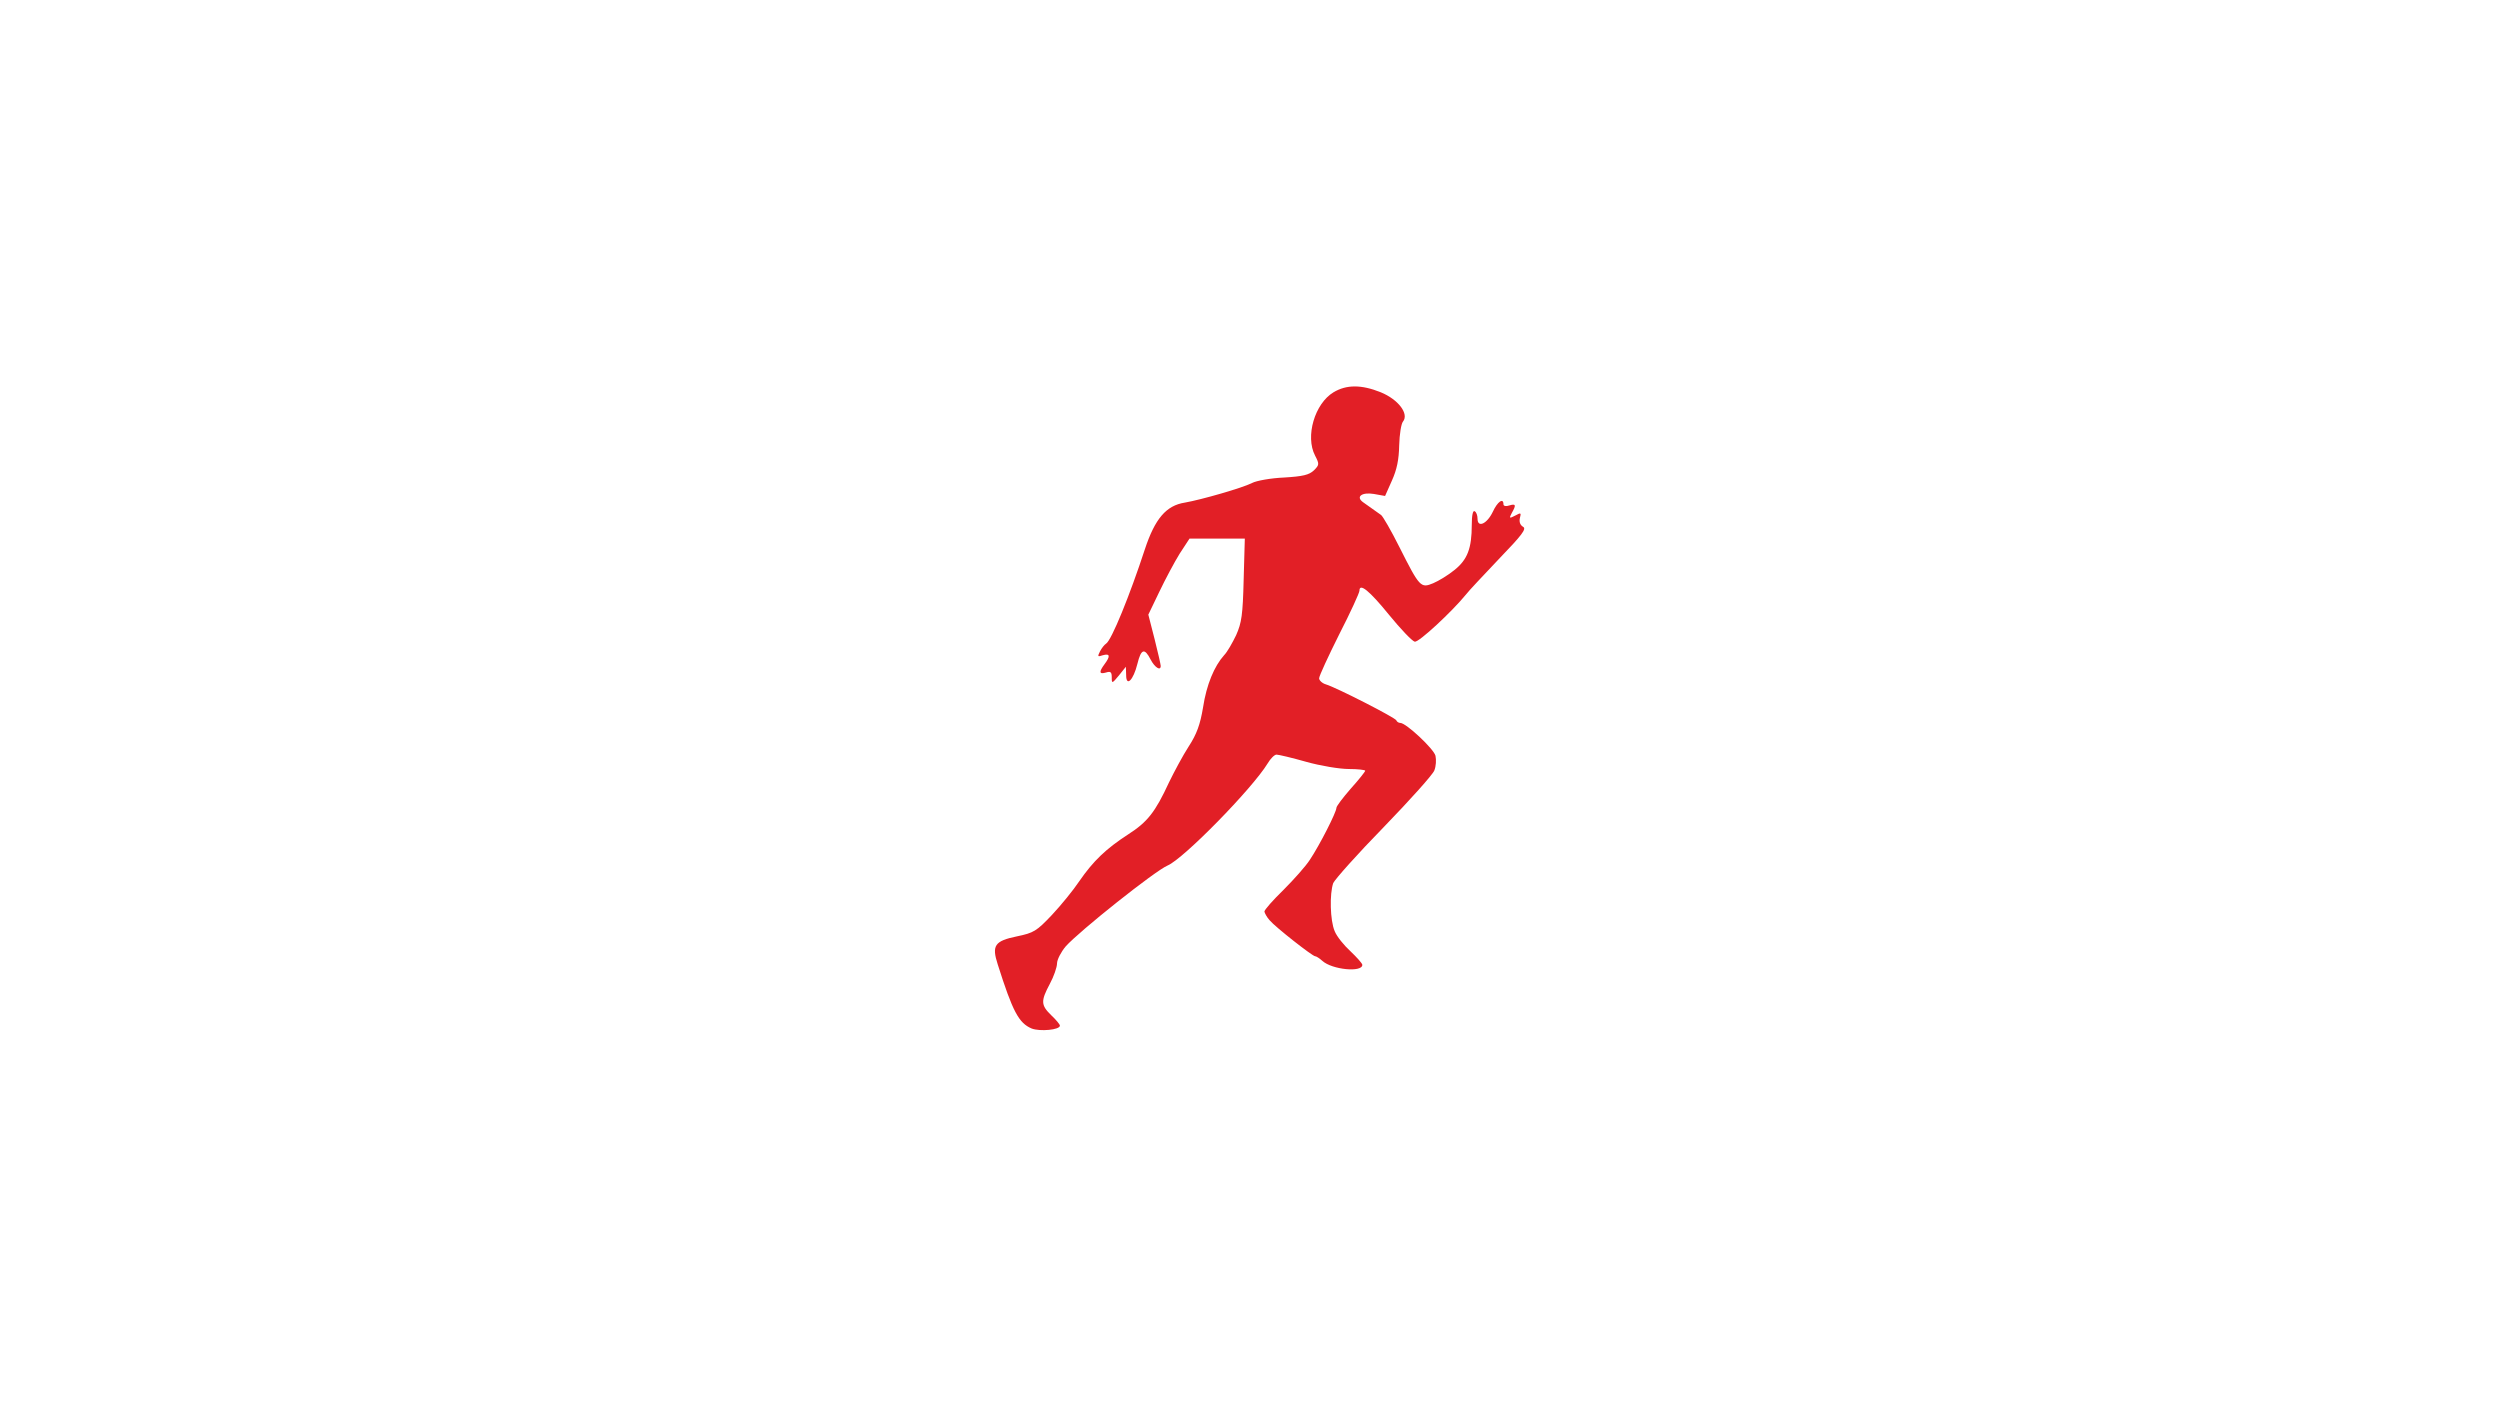
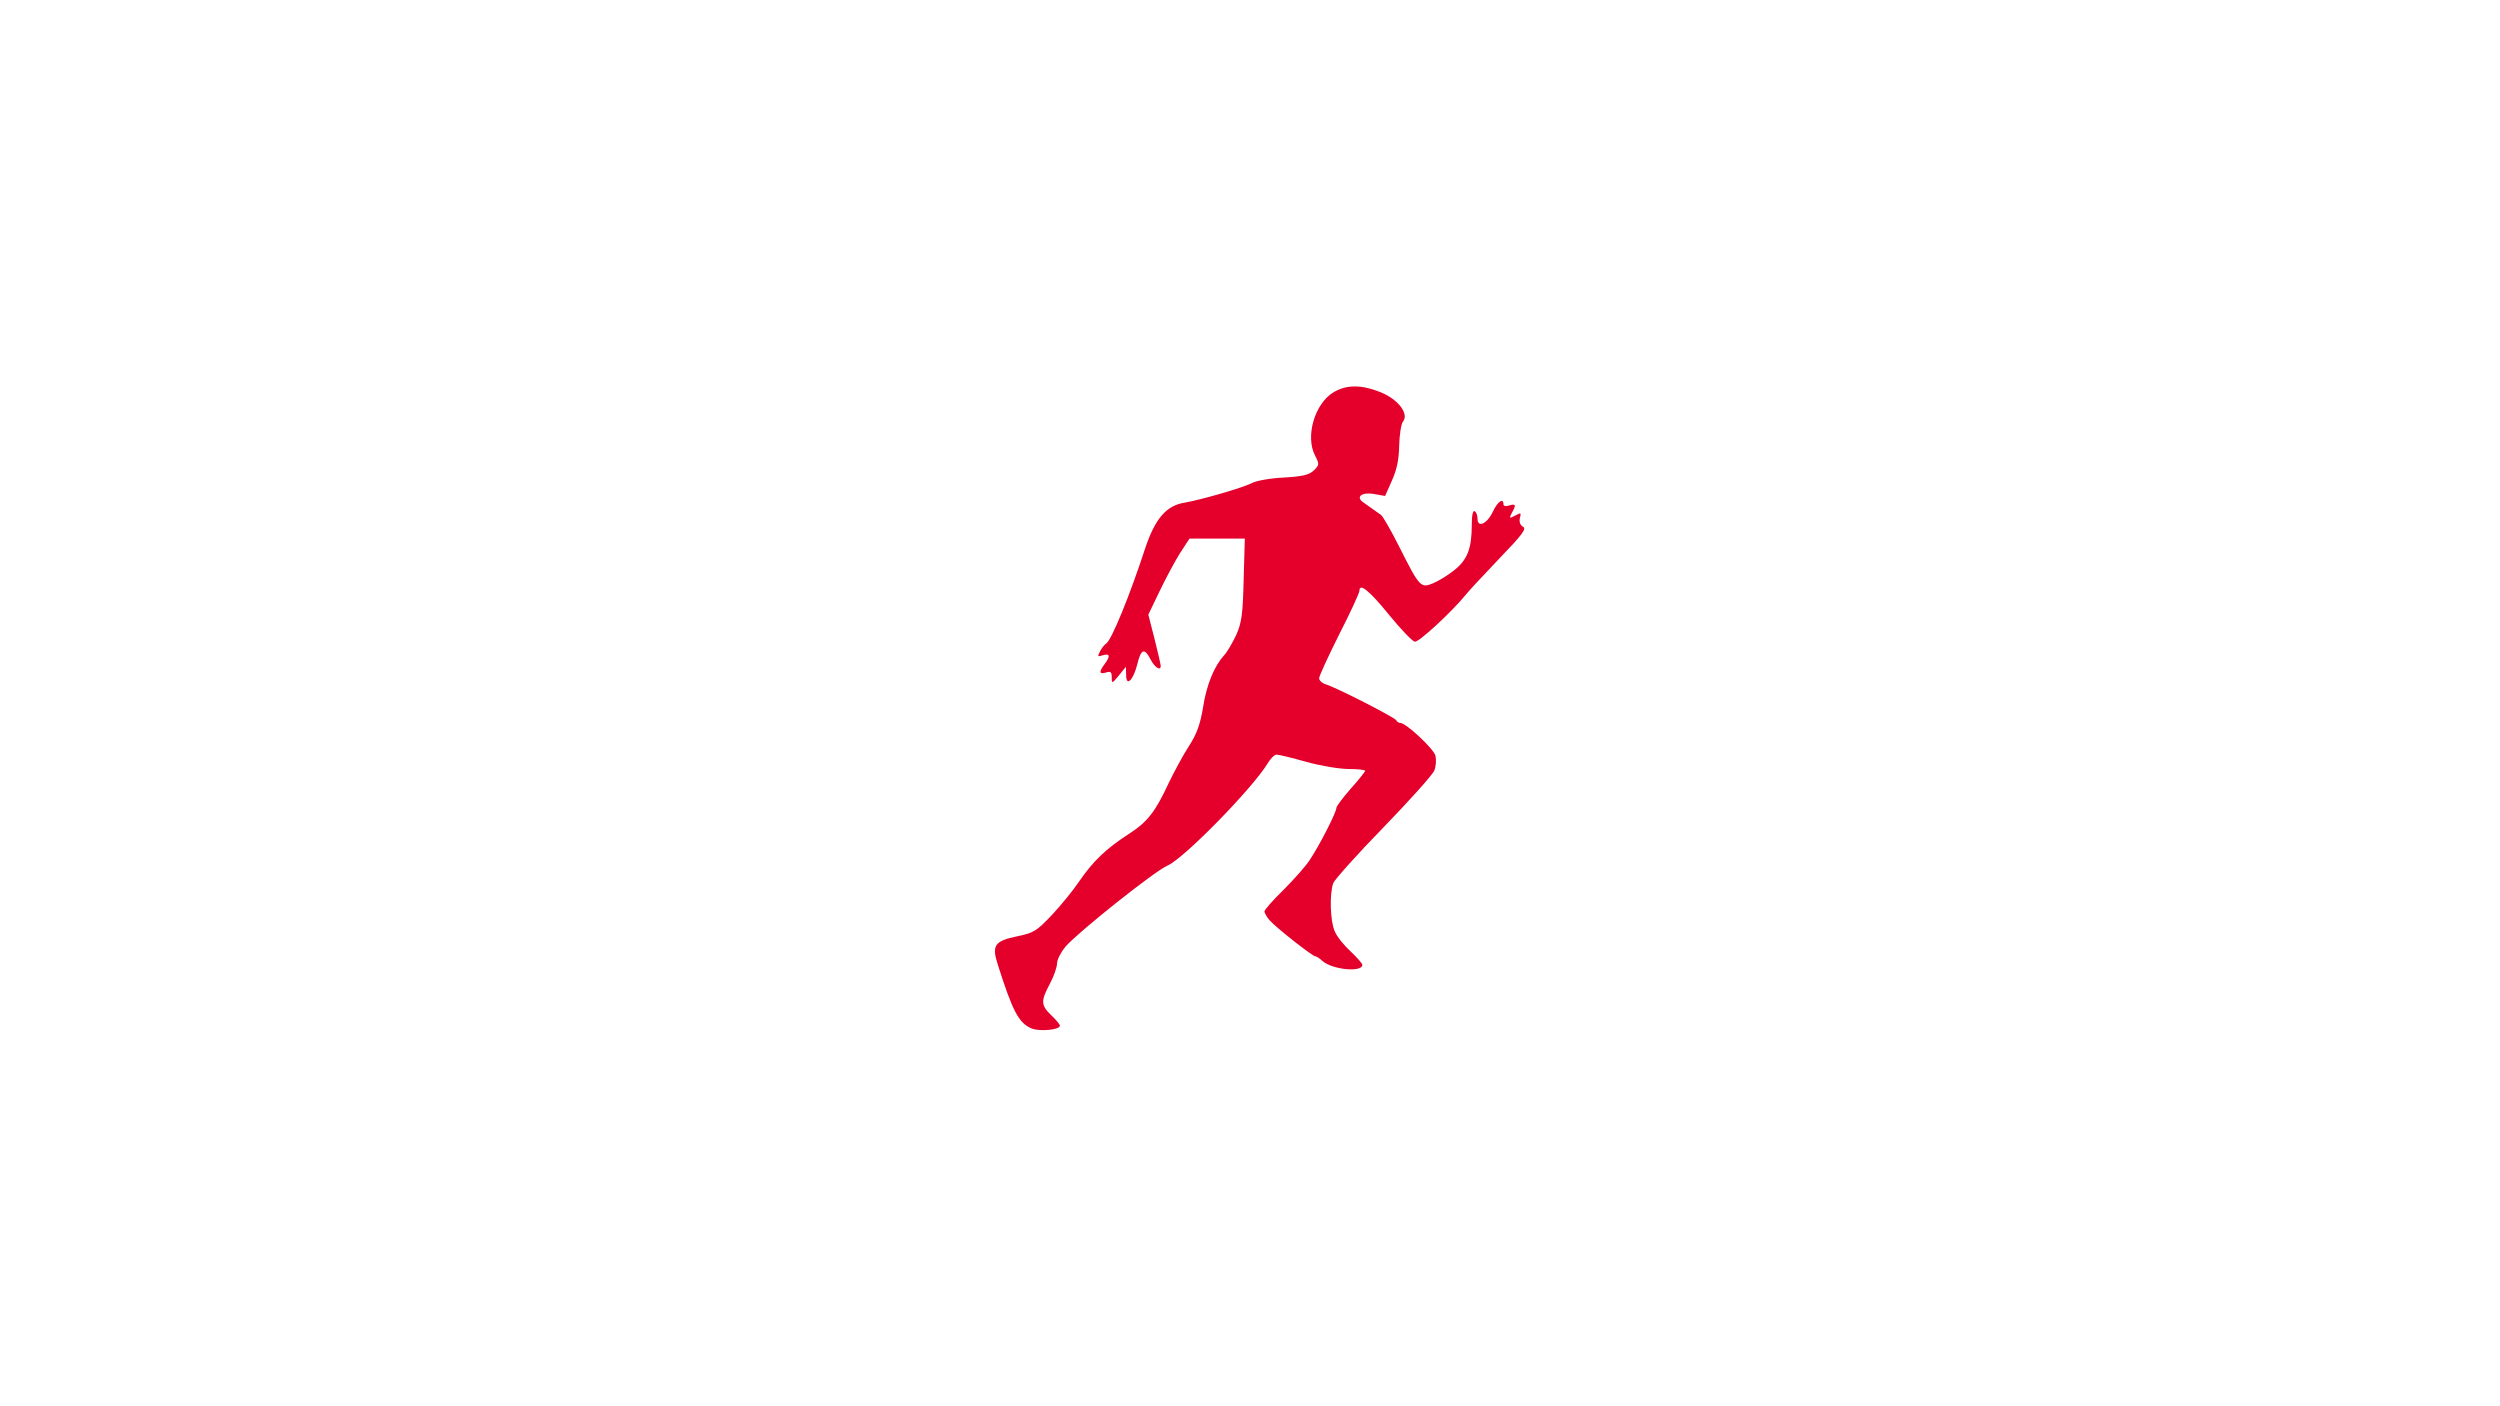
<svg xmlns="http://www.w3.org/2000/svg" version="1.0" viewBox="0 0 868 488" preserveAspectRatio="xMidYMid meet">
-   <g transform="translate(0,488) scale(0.1,-0.1)" fill="#E21F26" stroke="none">
+   <g transform="translate(0,488) scale(0.1,-0.1)" fill="#E4002B" stroke="none">
    <path d="M4630 3518 c-65 -39 -99 -153 -64 -220 15 -29 15 -32 -4 -51 -17 -16 -38 -21 -104 -25 -46 -2 -96 -11 -111 -19 -33 -17 -176 -58 -233 -68 -65 -10 -104 -56 -139 -162 -52 -159 -116 -317 -135 -328 -5 -3 -15 -15 -21 -27 -9 -18 -8 -19 10 -13 25 7 27 -3 6 -31 -20 -27 -19 -36 5 -29 16 5 20 2 20 -17 0 -22 1 -22 25 7 l24 30 1 -29 c0 -42 25 -18 39 39 13 53 25 56 46 15 14 -27 35 -41 35 -22 0 4 -9 45 -21 92 l-22 86 38 79 c21 44 53 104 71 133 l34 52 96 0 96 0 -4 -142 c-3 -123 -7 -150 -26 -193 -13 -27 -31 -59 -42 -70 -34 -38 -61 -102 -73 -181 -10 -60 -22 -93 -50 -136 -20 -31 -50 -87 -68 -124 -48 -104 -75 -138 -142 -181 -77 -50 -121 -92 -170 -163 -20 -30 -63 -83 -95 -117 -53 -56 -63 -62 -121 -74 -78 -16 -88 -32 -67 -97 52 -164 73 -204 118 -223 28 -11 98 -5 98 10 0 4 -13 20 -30 36 -36 35 -37 49 -5 109 14 26 25 58 25 71 0 13 14 40 30 59 47 53 311 263 354 281 55 23 294 267 347 354 10 17 24 31 31 31 7 0 54 -11 103 -25 50 -14 116 -25 148 -25 31 0 57 -3 57 -6 0 -3 -22 -31 -50 -62 -27 -31 -50 -61 -50 -67 0 -15 -58 -129 -92 -180 -14 -22 -56 -69 -92 -105 -36 -35 -66 -69 -66 -75 1 -5 8 -19 18 -30 20 -24 149 -125 158 -125 4 0 15 -7 25 -16 34 -31 139 -41 139 -14 0 5 -19 26 -41 47 -23 21 -48 52 -55 70 -16 37 -18 130 -5 167 6 13 84 101 176 195 91 94 170 182 175 196 6 15 7 37 4 51 -6 24 -102 114 -122 114 -6 0 -12 4 -14 9 -3 9 -208 114 -245 125 -13 4 -23 14 -23 21 0 8 32 77 70 153 39 76 70 144 70 151 0 28 34 1 103 -84 40 -49 80 -91 89 -93 14 -3 130 105 178 164 8 11 60 66 114 123 81 84 97 105 84 112 -10 6 -14 17 -11 30 5 19 4 20 -16 9 -21 -11 -22 -10 -12 9 16 28 14 33 -9 26 -11 -4 -20 -2 -20 4 0 24 -21 9 -37 -26 -20 -42 -53 -57 -53 -24 0 11 -4 23 -10 26 -6 4 -10 -14 -10 -47 0 -82 -15 -121 -60 -157 -22 -18 -55 -38 -74 -46 -43 -18 -47 -14 -117 125 -29 58 -58 108 -64 112 -15 11 -45 32 -62 44 -27 19 -5 36 37 29 l39 -7 24 54 c17 38 24 72 25 122 1 38 7 75 13 82 22 27 -16 77 -77 102 -67 27 -119 27 -164 0z" />
  </g>
</svg>
